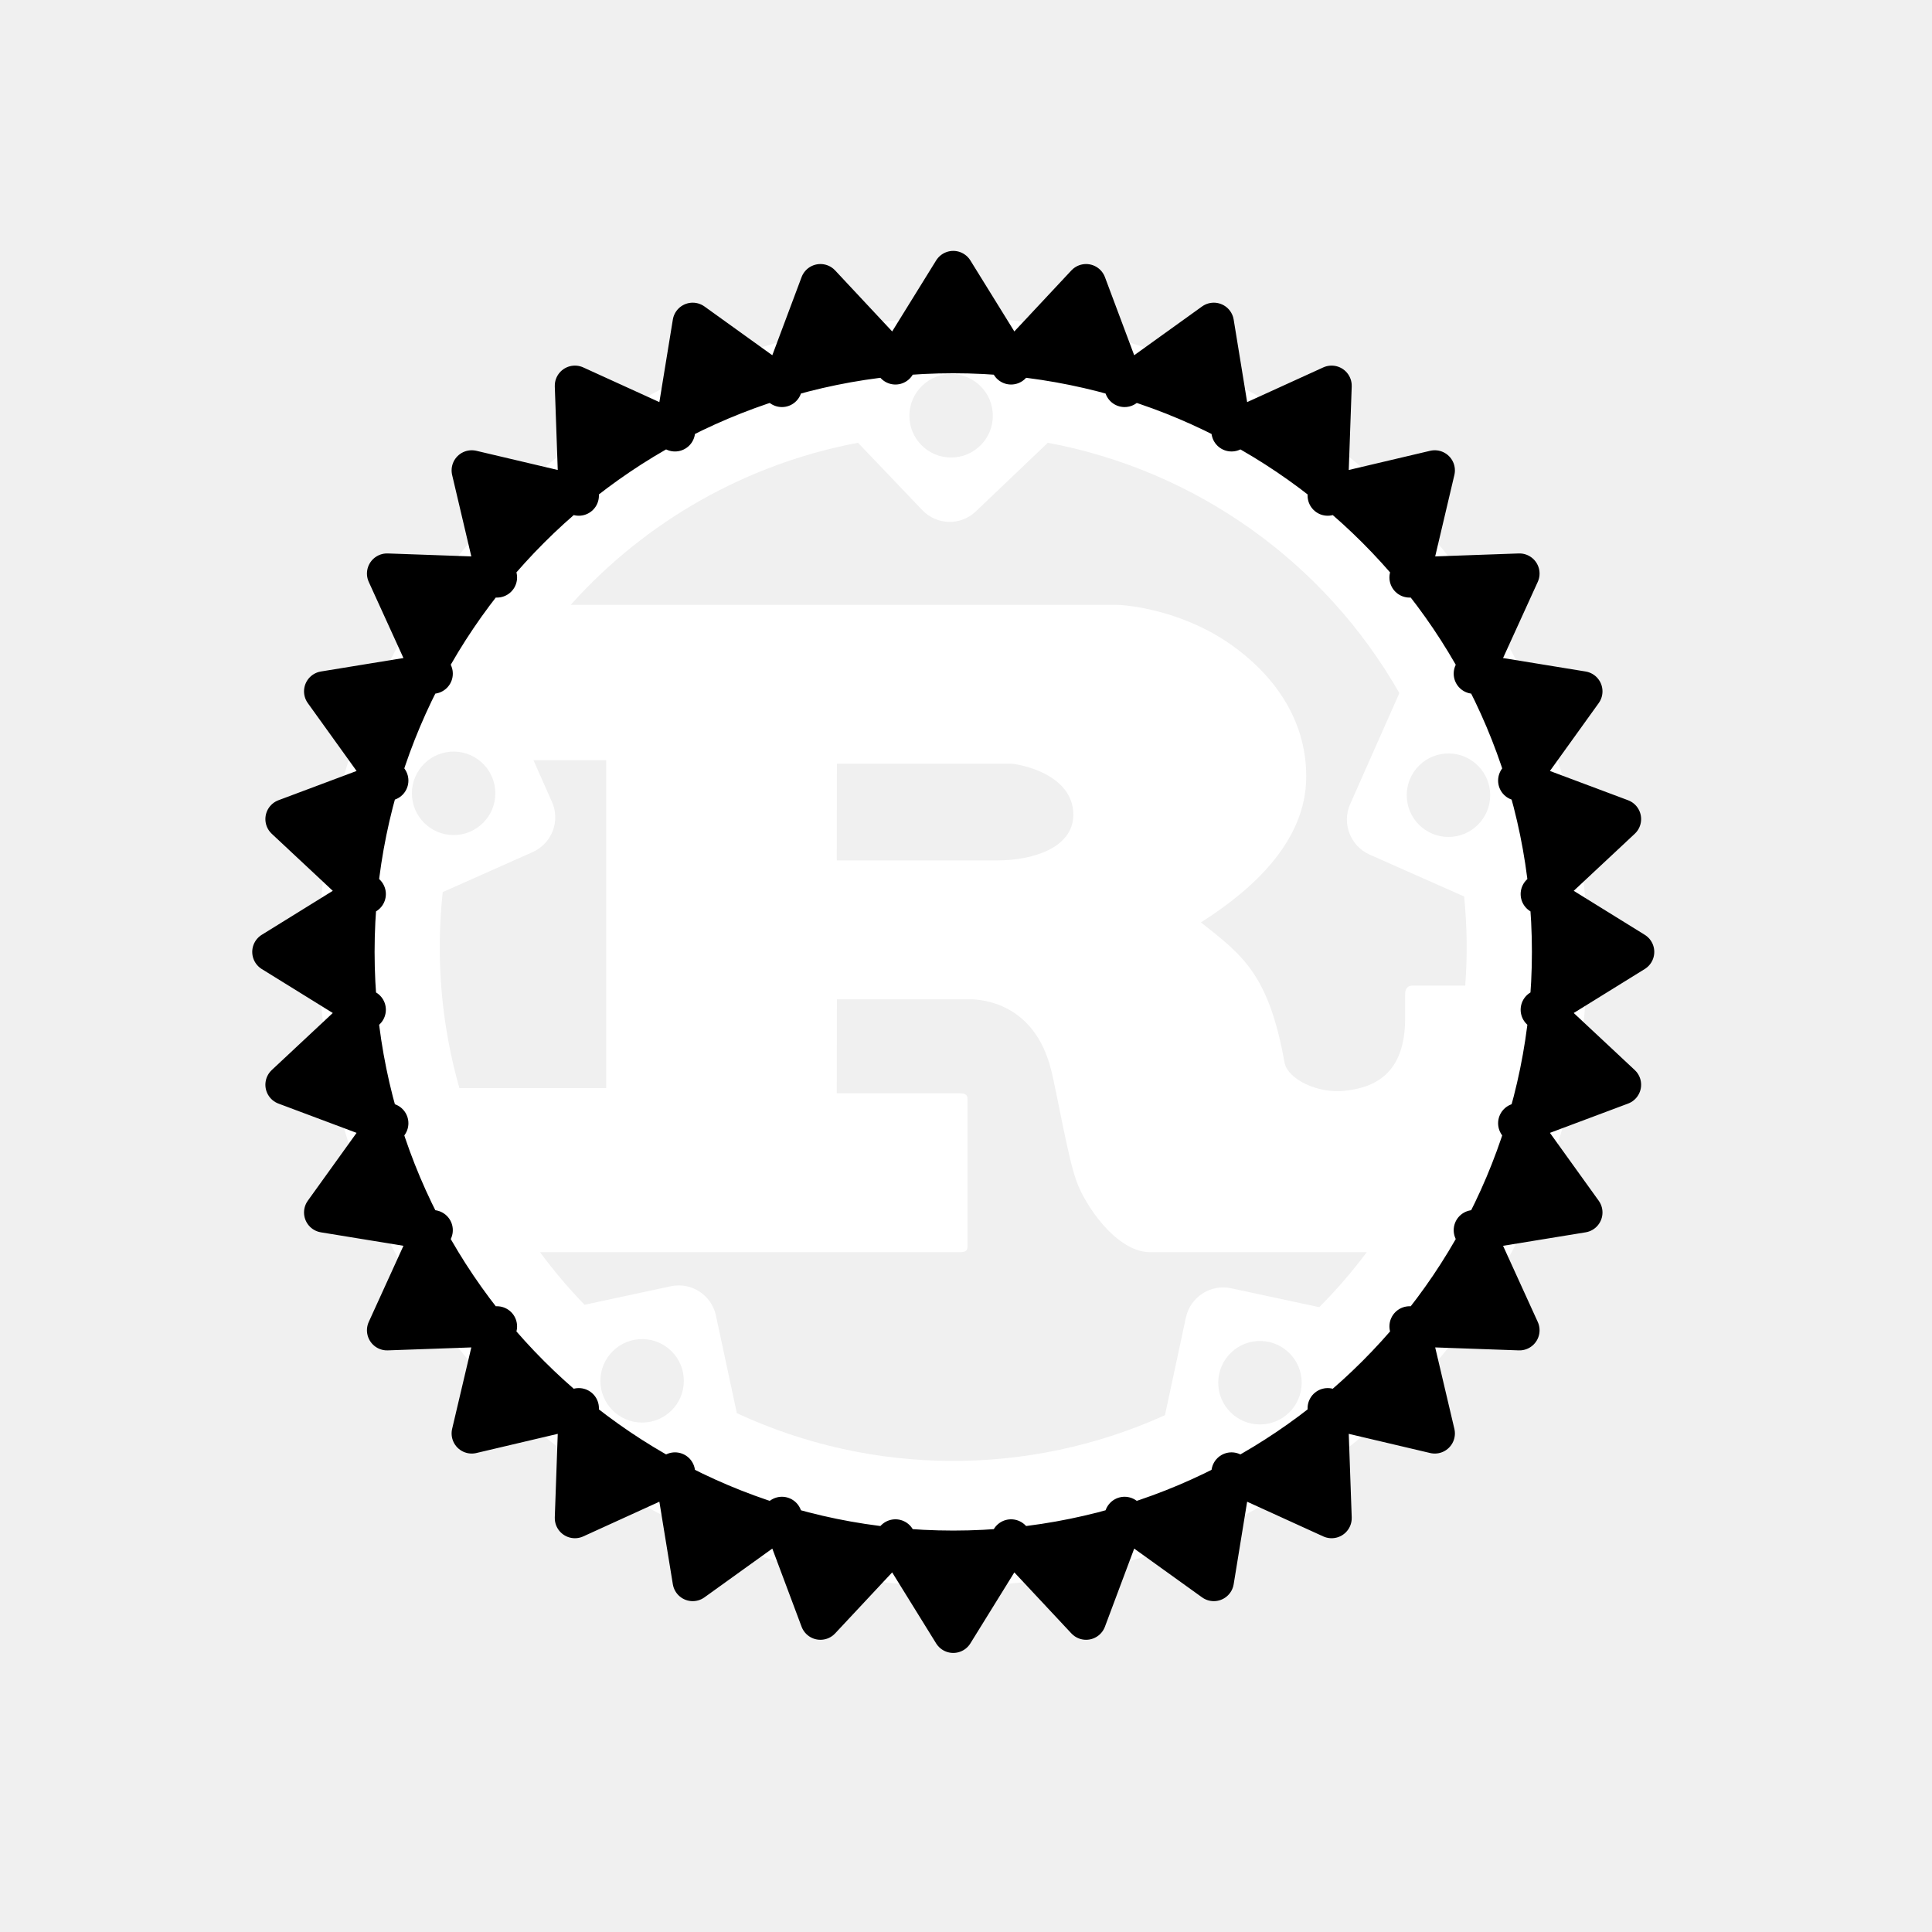
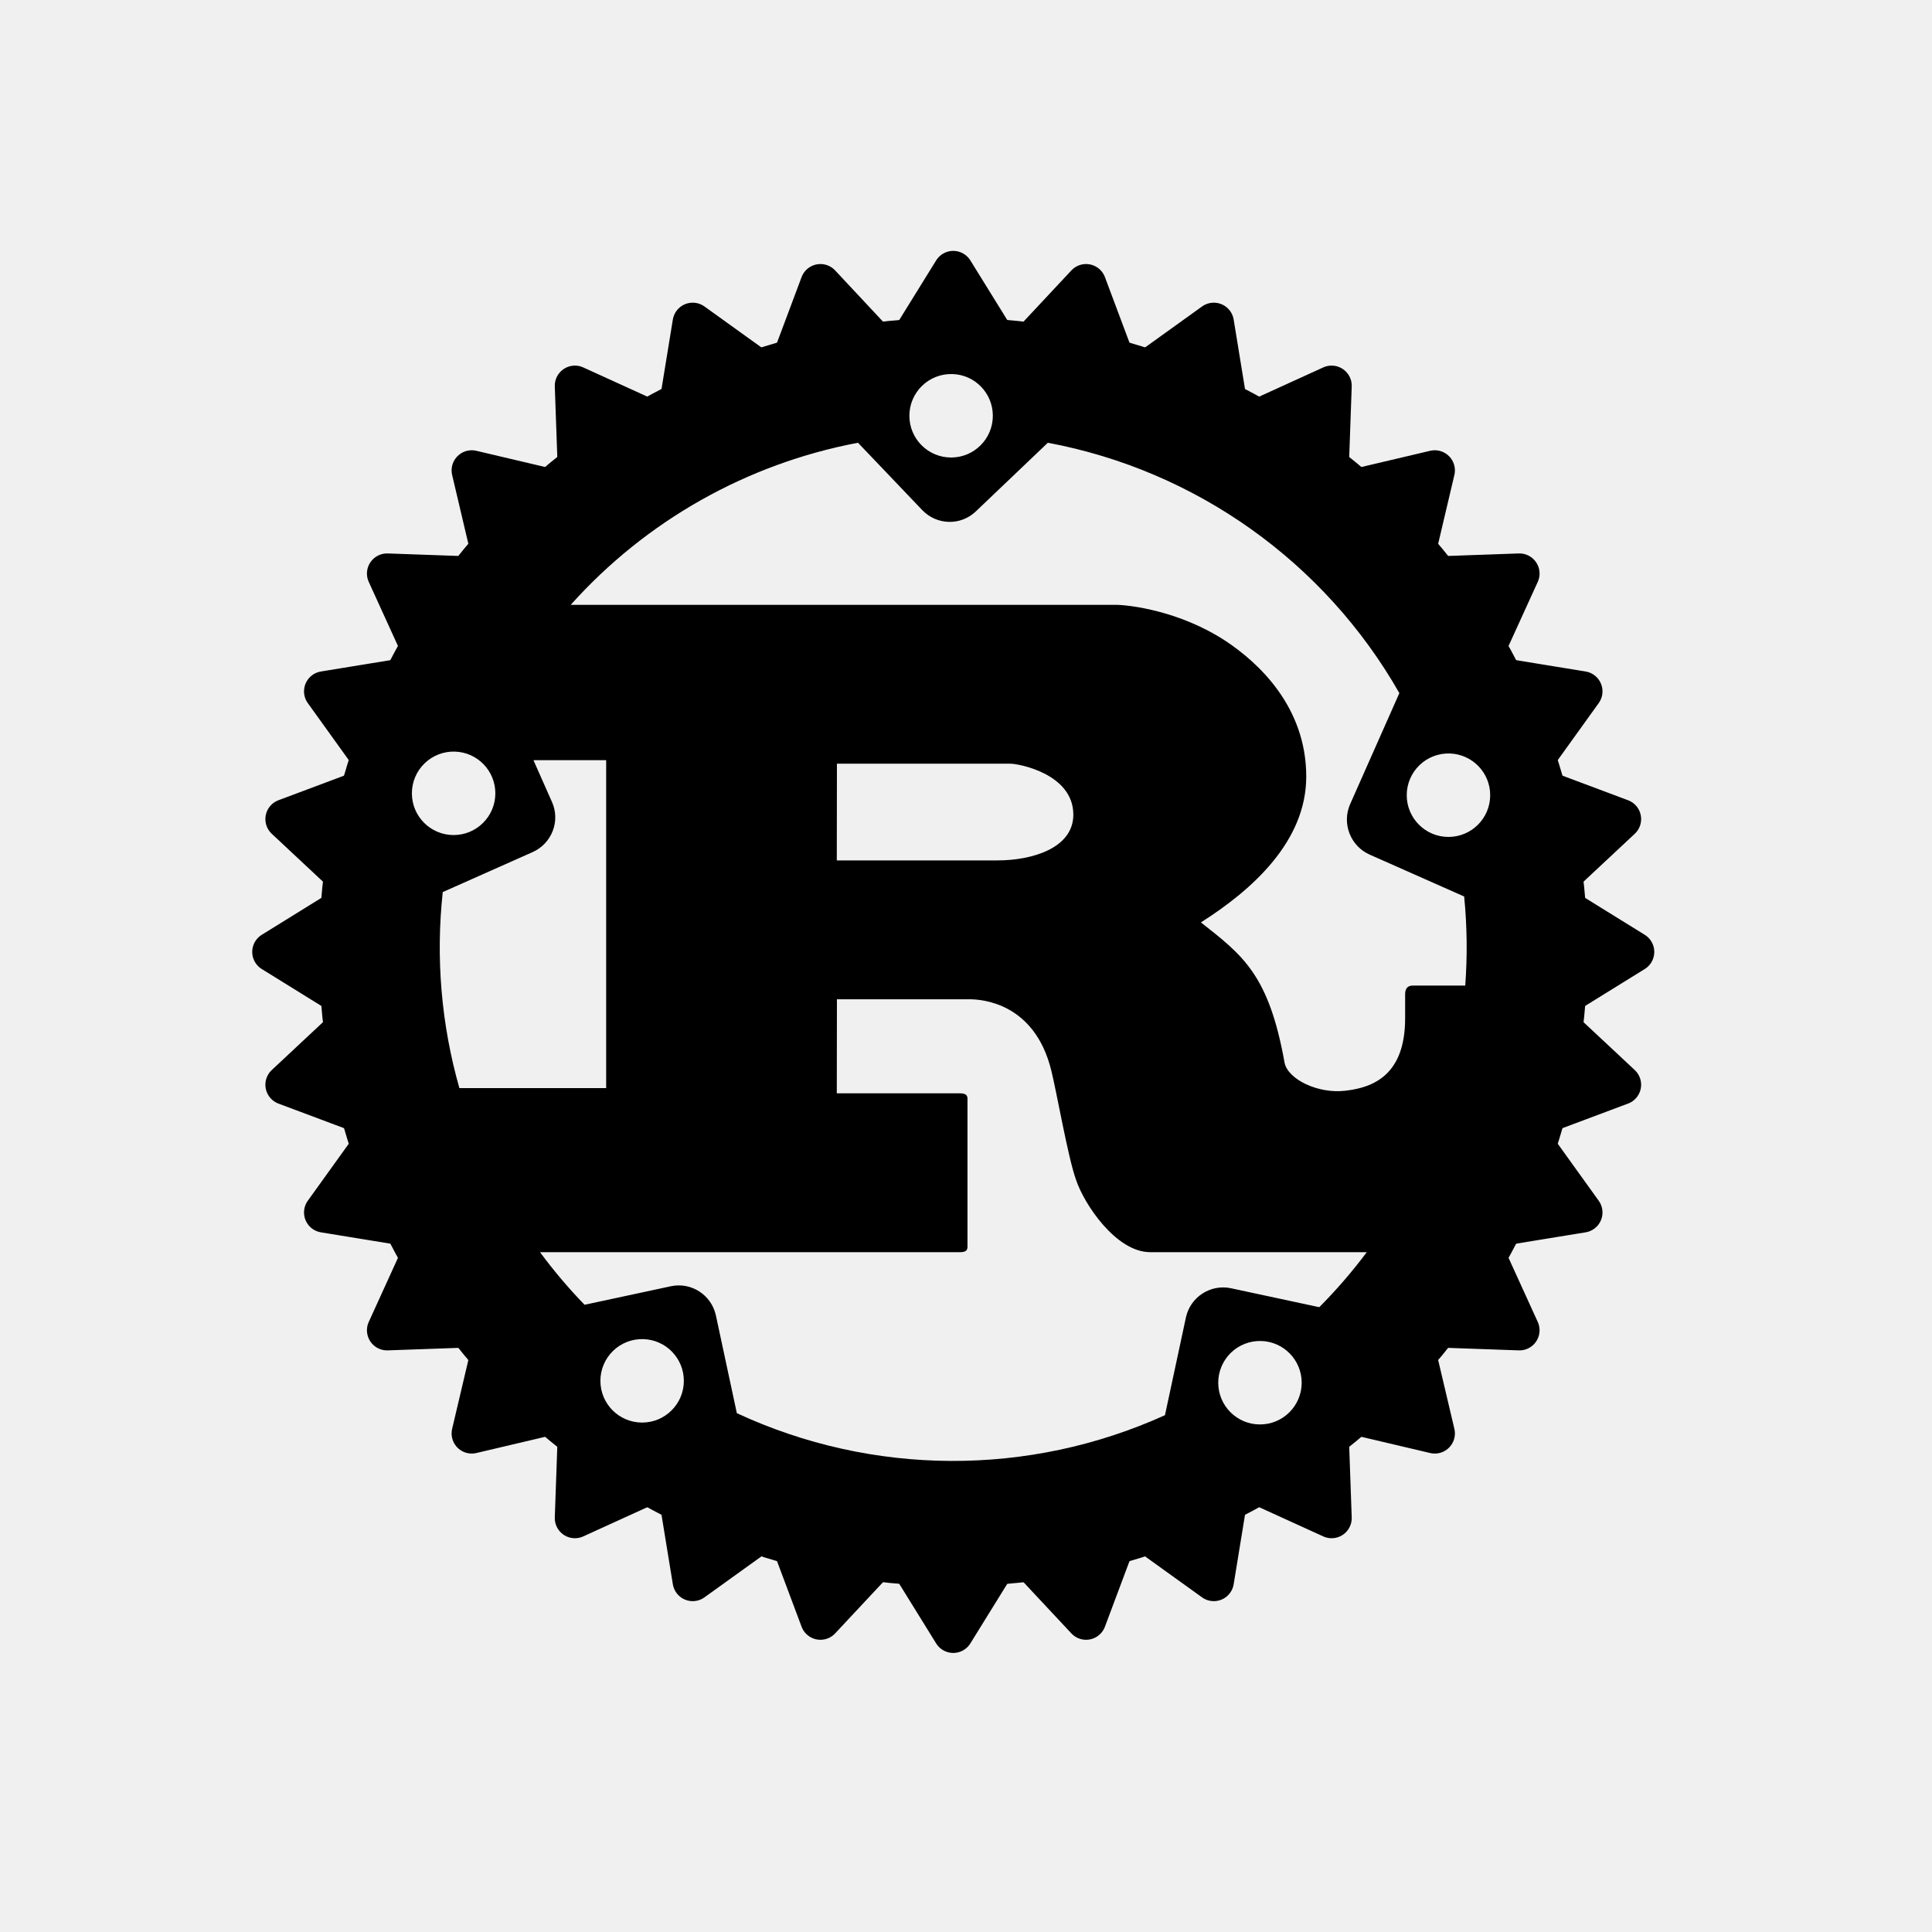
<svg xmlns="http://www.w3.org/2000/svg" height="144" width="144">
-   <path fill="#fff" d="m71.05 23.68c-26.06 0-47.27 21.22-47.27 47.27s21.22 47.27 47.27 47.27 47.27-21.22 47.27-47.27-21.22-47.27-47.27-47.27zm-.07 4.2a3.1 3.11 0 0 1 3.02 3.11 3.11 3.11 0 0 1 -6.22 0 3.11 3.11 0 0 1 3.2-3.11zm7.12 5.12a38.27 38.27 0 0 1 26.2 18.66l-3.67 8.28c-.63 1.43.02 3.11 1.44 3.75l7.06 3.13a38.27 38.27 0 0 1 .08 6.64h-3.93c-.39 0-.55.26-.55.64v1.8c0 4.24-2.39 5.17-4.49 5.4-2 .23-4.21-.84-4.49-2.06-1.18-6.63-3.14-8.04-6.24-10.49 3.85-2.44 7.85-6.05 7.85-10.87 0-5.21-3.57-8.49-6-10.1-3.42-2.25-7.2-2.7-8.22-2.7h-40.6a38.27 38.27 0 0 1 21.41-12.08l4.79 5.02c1.08 1.13 2.87 1.18 4 .09zm-44.2 23.02a3.11 3.11 0 0 1 3.02 3.11 3.11 3.11 0 0 1 -6.22 0 3.11 3.11 0 0 1 3.2-3.11zm74.15.14a3.11 3.11 0 0 1 3.02 3.11 3.11 3.11 0 0 1 -6.22 0 3.11 3.11 0 0 1 3.2-3.11zm-68.29.5h5.42v24.44h-10.94a38.27 38.27 0 0 1 -1.24-14.61l6.7-2.98c1.43-.64 2.08-2.31 1.44-3.74zm22.62.26h12.91c.67 0 4.71.77 4.71 3.8 0 2.51-3.1 3.41-5.65 3.41h-11.98zm0 17.56h9.89c.9 0 4.83.26 6.08 5.28.39 1.54 1.26 6.56 1.85 8.17.59 1.8 2.98 5.4 5.53 5.4h16.14a38.27 38.27 0 0 1 -3.54 4.1l-6.57-1.41c-1.53-.33-3.04.65-3.37 2.18l-1.56 7.28a38.27 38.27 0 0 1 -31.91-.15l-1.56-7.28c-.33-1.53-1.83-2.51-3.36-2.18l-6.43 1.38a38.27 38.27 0 0 1 -3.32-3.92h31.27c.35 0 .59-.06.59-.39v-11.06c0-.32-.24-.39-.59-.39h-9.15zm-14.43 25.33a3.11 3.11 0 0 1 3.02 3.11 3.11 3.11 0 0 1 -6.22 0 3.11 3.11 0 0 1 3.2-3.11zm46.05.14a3.11 3.11 0 0 1 3.02 3.11 3.11 3.11 0 0 1 -6.22 0 3.11 3.11 0 0 1 3.2-3.11z" />
+   <path d="m71.05 23.68c-26.06 0-47.27 21.22-47.27 47.27s21.22 47.27 47.27 47.27 47.27-21.22 47.27-47.27-21.22-47.27-47.27-47.27zm-.07 4.2a3.1 3.11 0 0 1 3.02 3.11 3.11 3.11 0 0 1 -6.22 0 3.11 3.11 0 0 1 3.2-3.11zm7.12 5.12a38.27 38.27 0 0 1 26.2 18.66l-3.67 8.28c-.63 1.43.02 3.11 1.44 3.75l7.06 3.13a38.27 38.27 0 0 1 .08 6.64h-3.93c-.39 0-.55.26-.55.64v1.8c0 4.24-2.39 5.17-4.49 5.4-2 .23-4.21-.84-4.49-2.06-1.18-6.63-3.14-8.04-6.24-10.49 3.85-2.44 7.85-6.05 7.85-10.87 0-5.21-3.57-8.49-6-10.1-3.42-2.25-7.2-2.7-8.22-2.7h-40.6a38.27 38.27 0 0 1 21.41-12.08l4.79 5.02c1.08 1.13 2.87 1.18 4 .09zm-44.2 23.02a3.11 3.11 0 0 1 3.02 3.11 3.11 3.11 0 0 1 -6.22 0 3.11 3.11 0 0 1 3.2-3.11zm74.15.14a3.11 3.11 0 0 1 3.02 3.11 3.11 3.11 0 0 1 -6.22 0 3.11 3.11 0 0 1 3.2-3.11zm-68.29.5h5.42v24.44h-10.94a38.27 38.27 0 0 1 -1.24-14.61l6.7-2.98c1.43-.64 2.08-2.31 1.44-3.74zm22.62.26h12.91c.67 0 4.71.77 4.71 3.8 0 2.51-3.1 3.41-5.65 3.41h-11.98zm0 17.56h9.89c.9 0 4.83.26 6.08 5.28.39 1.54 1.26 6.56 1.85 8.17.59 1.8 2.98 5.4 5.53 5.4h16.14a38.27 38.27 0 0 1 -3.54 4.1l-6.57-1.41c-1.53-.33-3.04.65-3.37 2.18l-1.56 7.28a38.27 38.27 0 0 1 -31.91-.15l-1.56-7.28c-.33-1.53-1.83-2.51-3.36-2.18l-6.43 1.38a38.27 38.27 0 0 1 -3.32-3.92h31.27c.35 0 .59-.06.59-.39v-11.06c0-.32-.24-.39-.59-.39h-9.15zm-14.43 25.33a3.11 3.11 0 0 1 3.02 3.11 3.11 3.11 0 0 1 -6.22 0 3.11 3.11 0 0 1 3.2-3.11zm46.05.14a3.11 3.11 0 0 1 3.02 3.11 3.11 3.11 0 0 1 -6.22 0 3.11 3.11 0 0 1 3.2-3.11z" />
  <path d="m115.68 70.95a44.63 44.63 0 0 1 -44.63 44.63 44.63 44.63 0 0 1 -44.63-44.63 44.63 44.63 0 0 1 44.63-44.63 44.63 44.63 0 0 1 44.63 44.63zm-.84-4.31 6.96 4.31-6.96 4.31 5.98 5.59-7.66 2.87 4.78 6.65-8.09 1.32 3.4 7.46-8.19-.29 1.88 7.98-7.98-1.88.29 8.19-7.46-3.4-1.32 8.09-6.65-4.78-2.87 7.66-5.59-5.98-4.31 6.96-4.31-6.96-5.59 5.98-2.87-7.66-6.65 4.78-1.32-8.09-7.46 3.4.29-8.19-7.98 1.88 1.88-7.98-8.19.29 3.4-7.46-8.09-1.32 4.78-6.65-7.66-2.87 5.98-5.59-6.96-4.31 6.96-4.31-5.98-5.59 7.66-2.87-4.78-6.65 8.09-1.32-3.4-7.46 8.19.29-1.88-7.98 7.98 1.88-.29-8.19 7.46 3.4 1.32-8.09 6.65 4.78 2.87-7.66 5.59 5.98 4.31-6.96 4.31 6.96 5.59-5.98 2.87 7.66 6.65-4.78 1.32 8.09 7.46-3.4-.29 8.19 7.98-1.88-1.88 7.98 8.19-.29-3.4 7.46 8.09 1.32-4.78 6.65 7.66 2.87z" fill-rule="evenodd" stroke="#000" stroke-linecap="round" stroke-linejoin="round" stroke-width="3" />
</svg>
